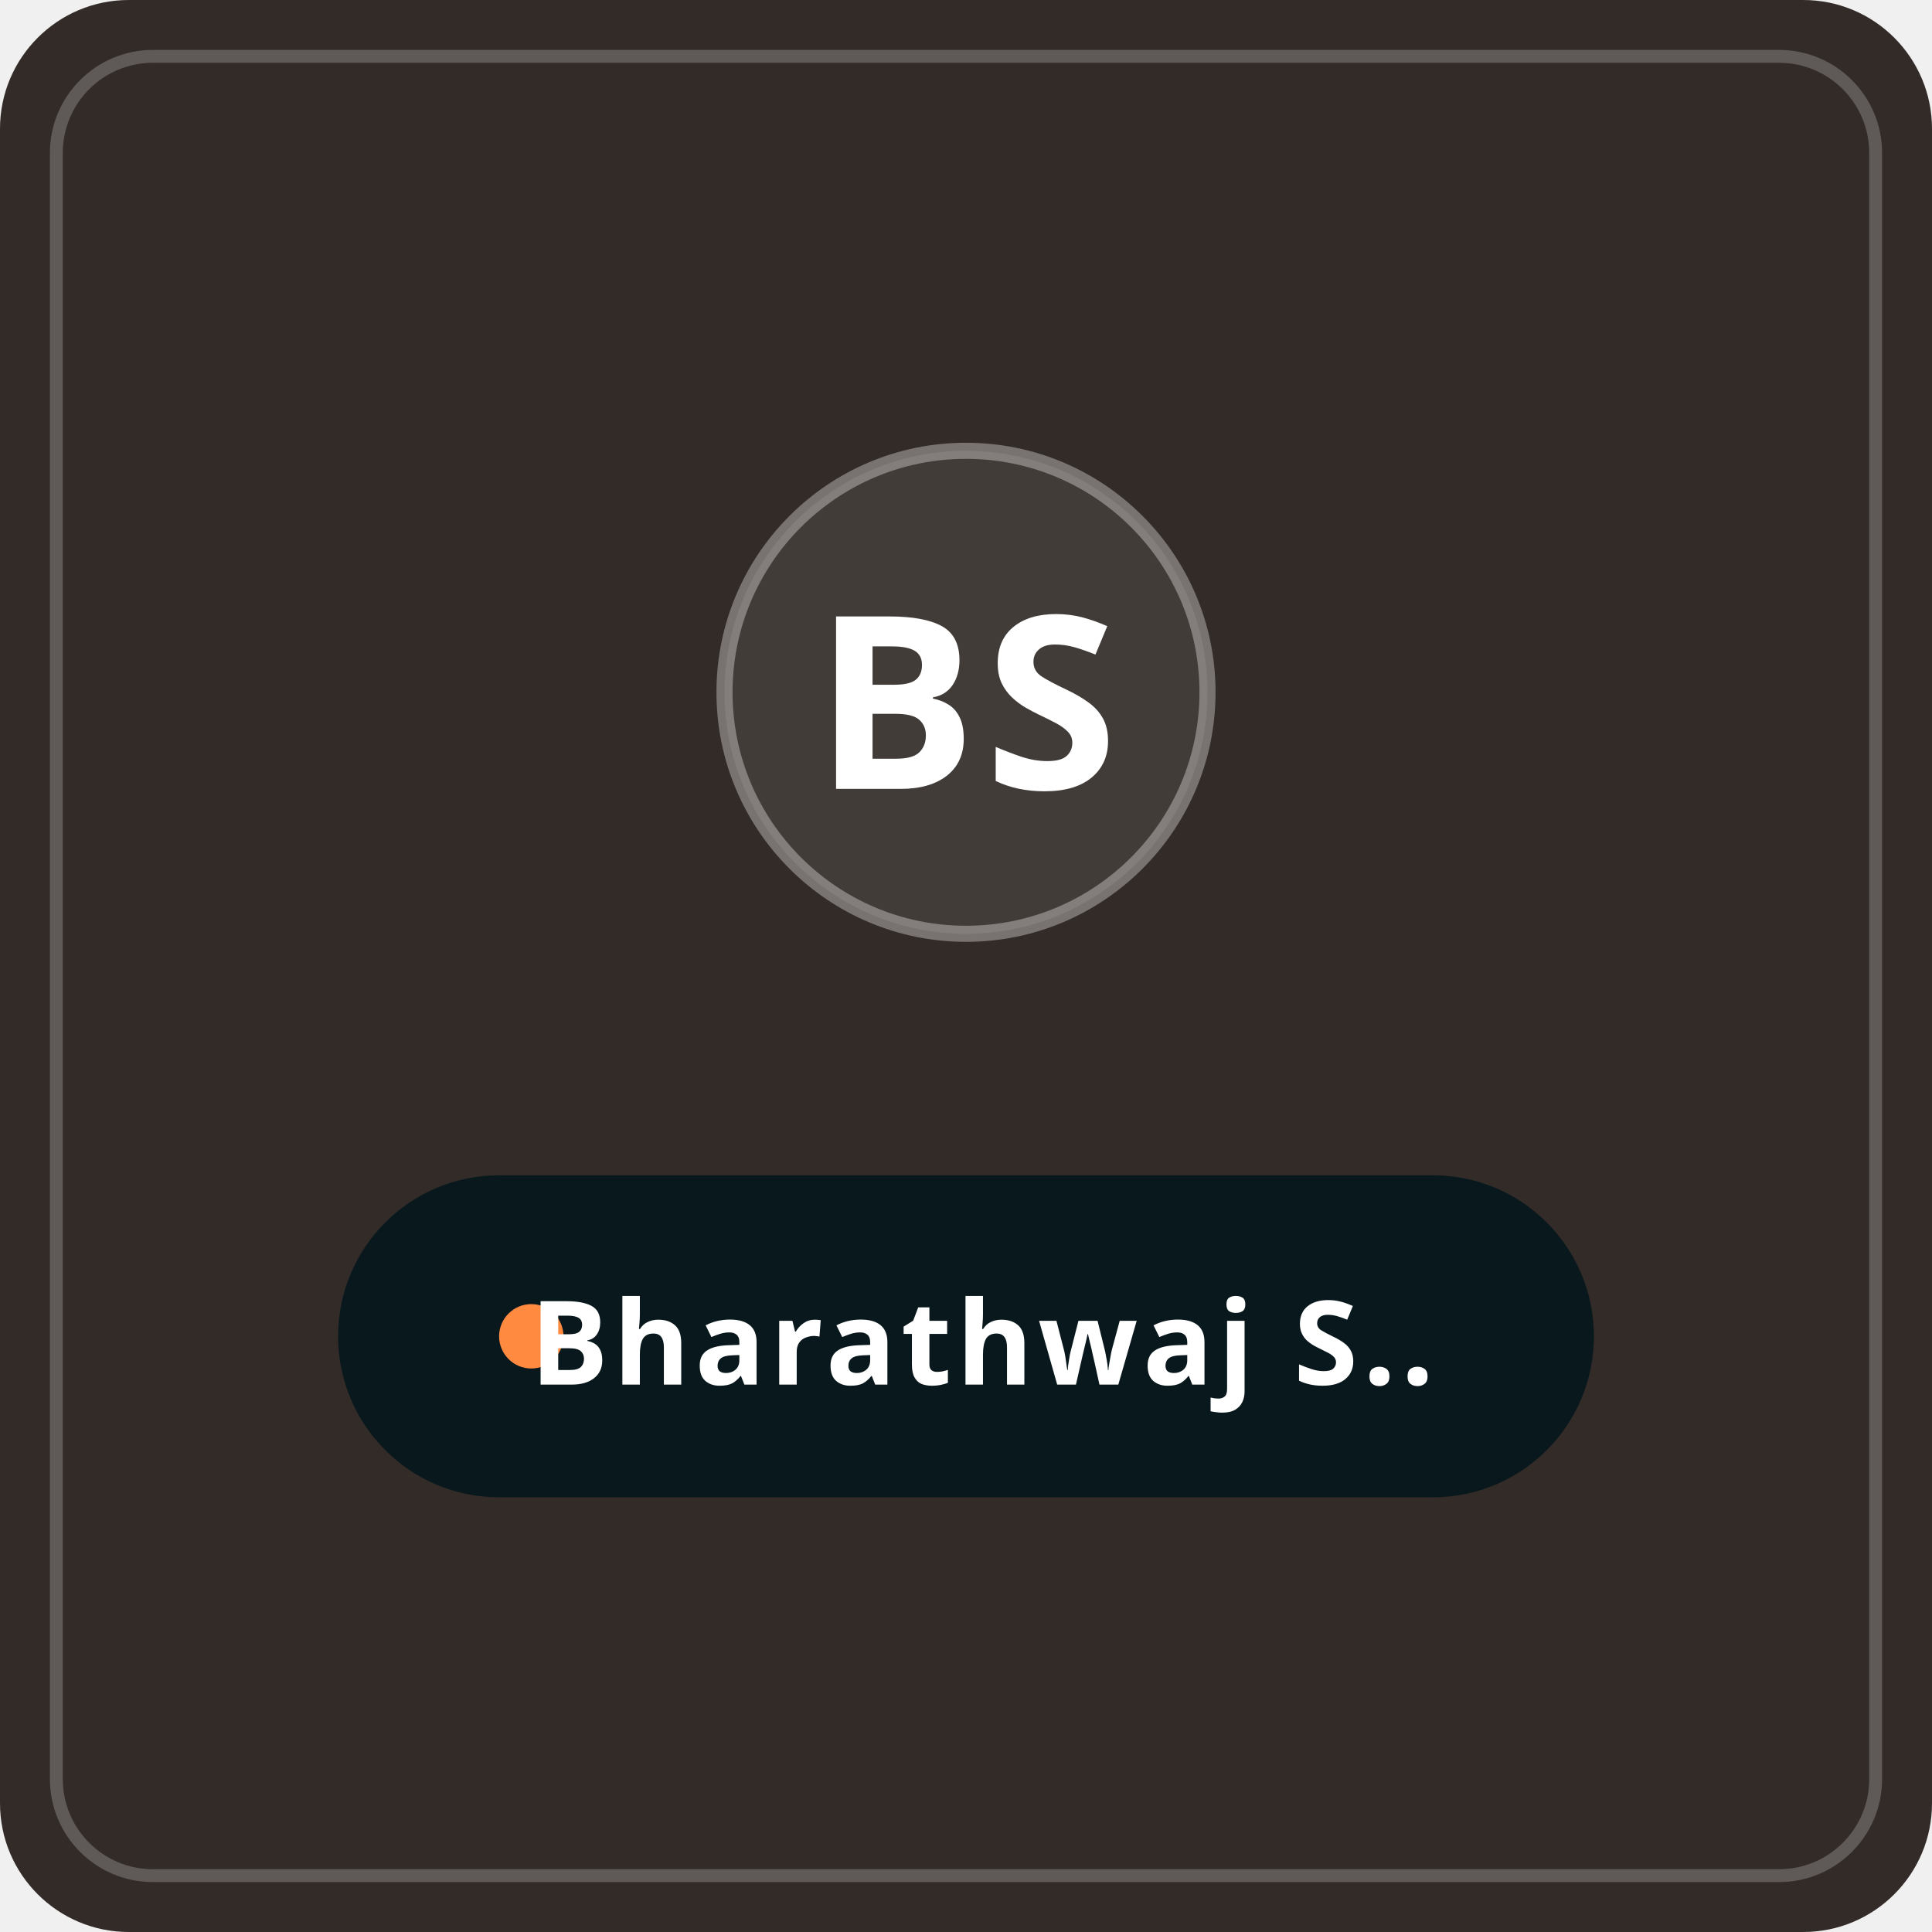
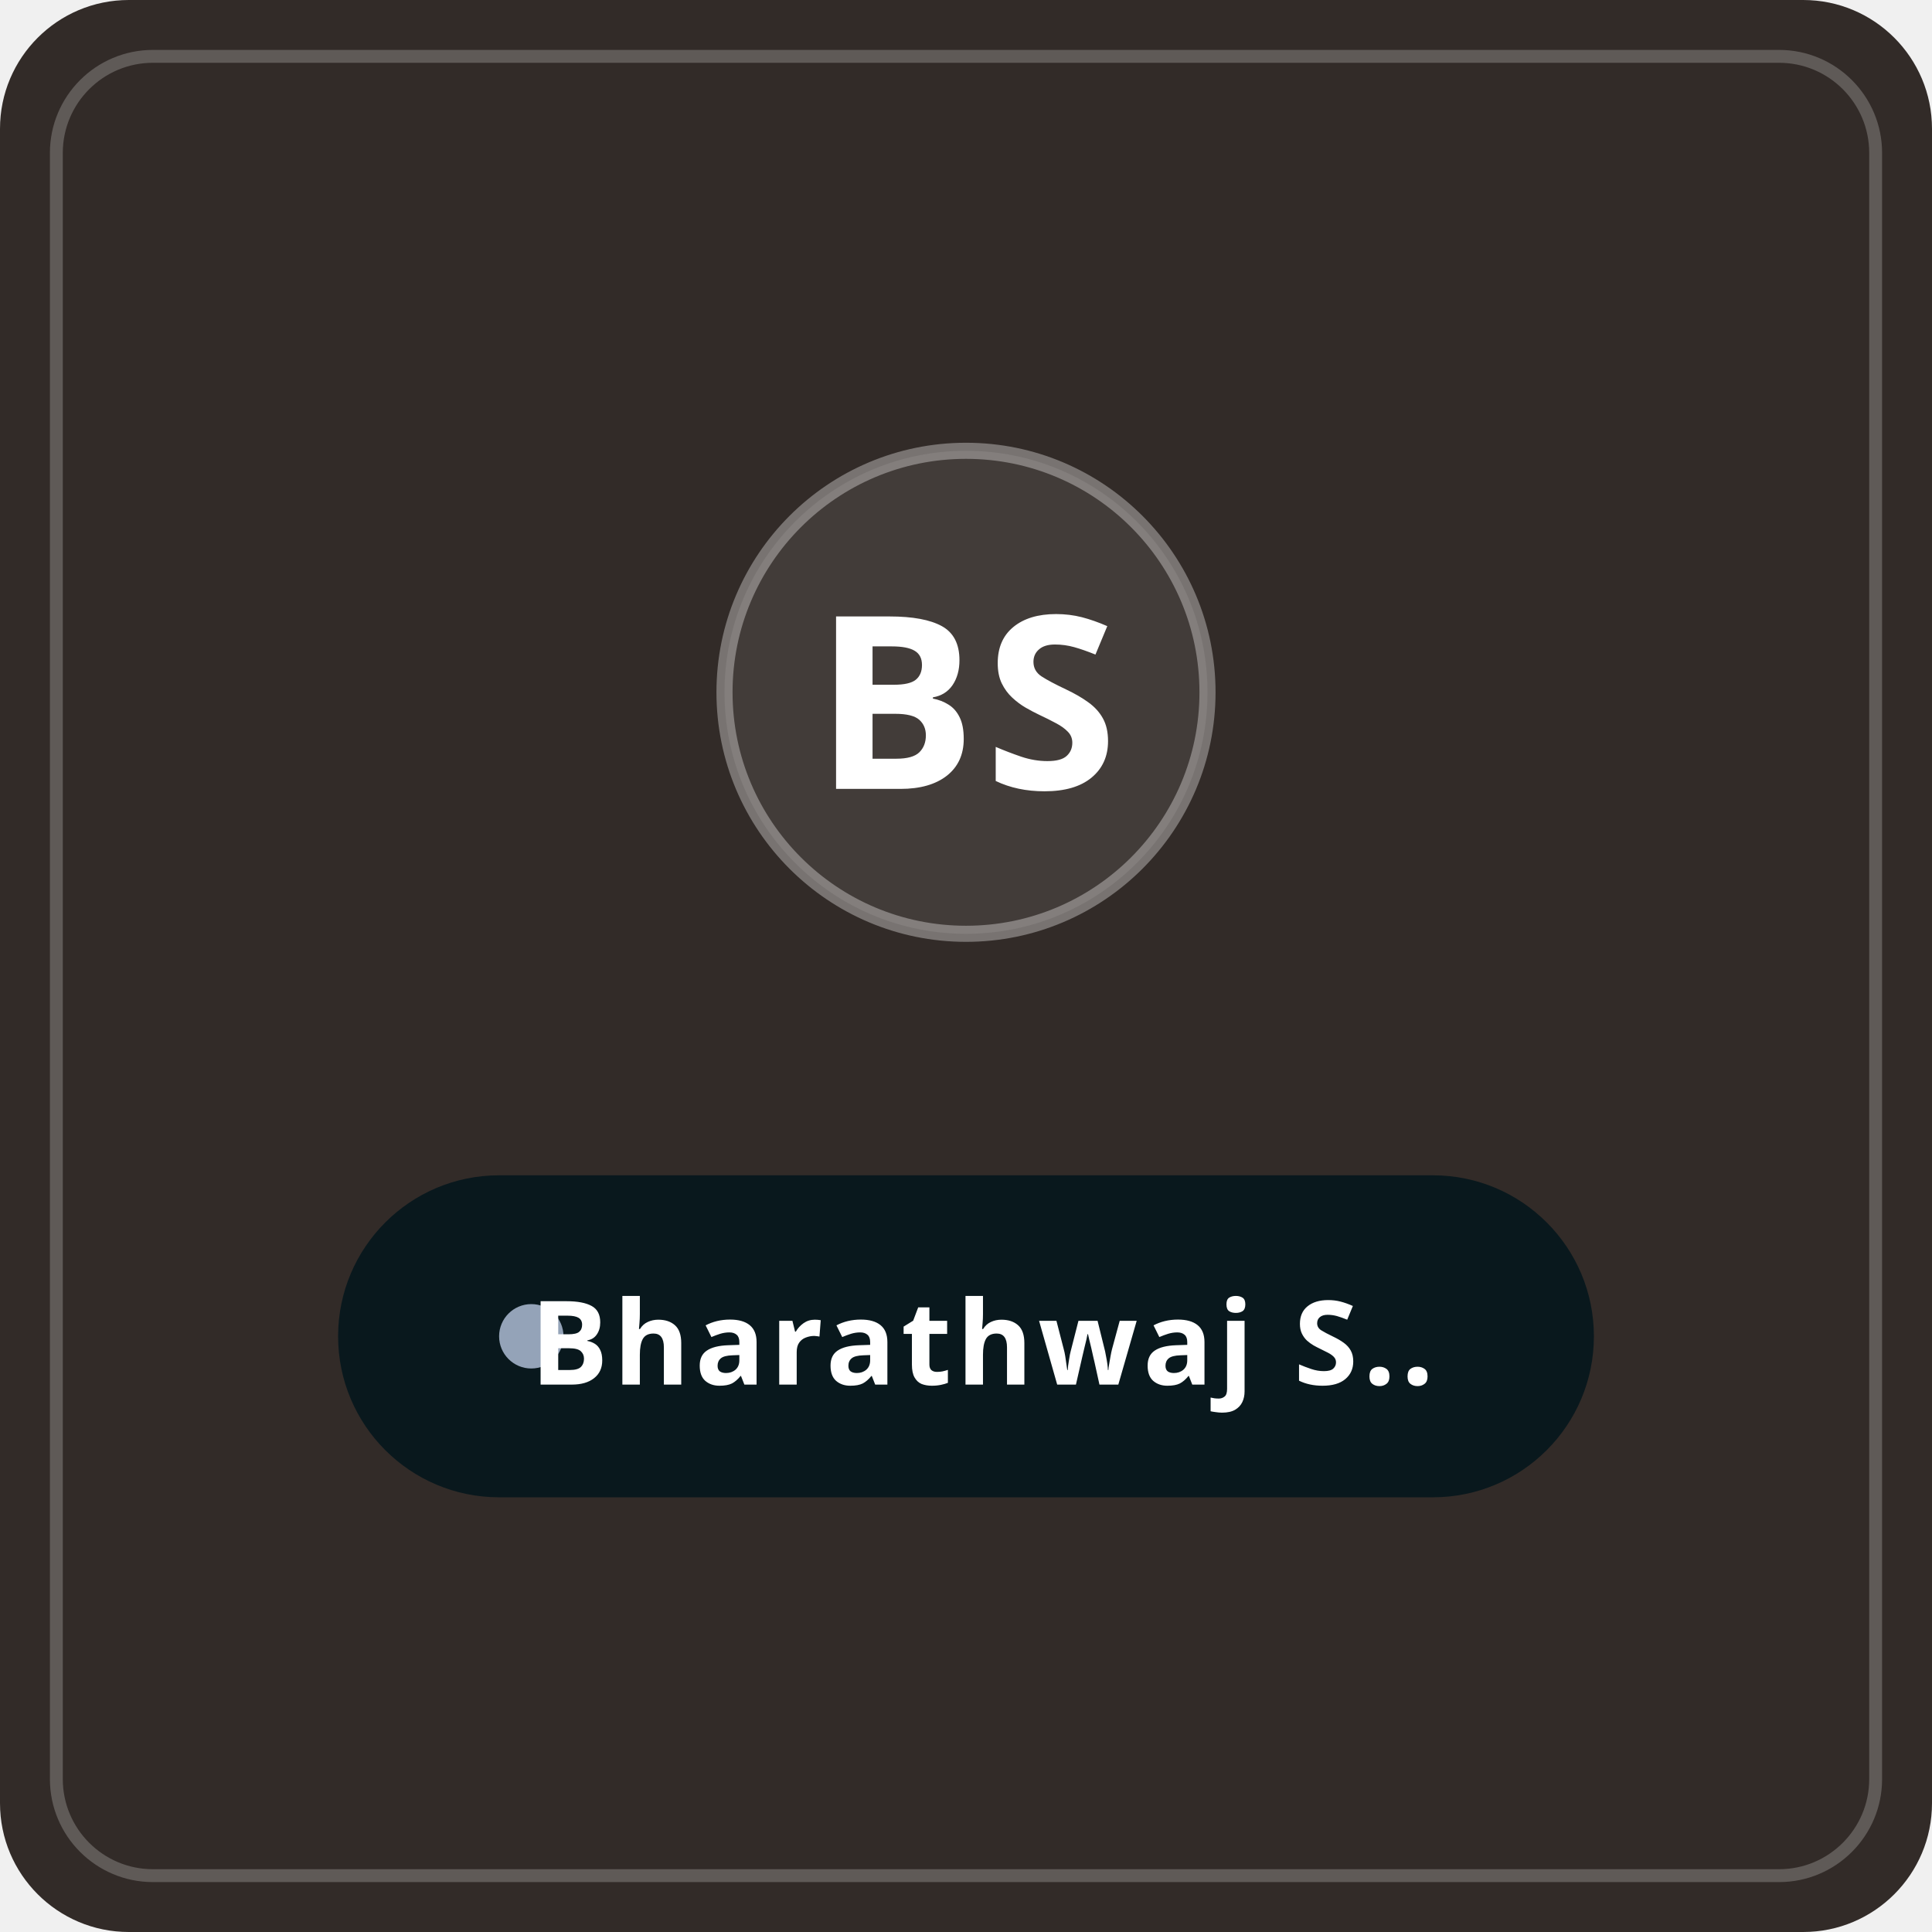
<svg xmlns="http://www.w3.org/2000/svg" viewBox="0 0 240 240" width="240" height="240">
  <rect width="240" height="240" rx="16" fill="#322b28" />
  <rect x="7" y="7" width="226" height="226" rx="12" fill="none" stroke="#ffffff" stroke-opacity="0.22" stroke-width="1.6" />
  <circle cx="120" cy="86" r="30" fill="none" stroke="#ffffff" stroke-opacity="0.34" stroke-width="2" />
  <circle cx="120" cy="86" r="30" fill="#ffffff" fill-opacity="0.08" />
  <text x="120" y="98" text-anchor="middle" font-family="'Plus Jakarta Sans', system-ui, sans-serif" font-size="30" font-weight="800" fill="#ffffff" letter-spacing="1">BS</text>
  <rect x="42" y="146" width="156" height="40" rx="20" fill="#09181d" />
-   <circle cx="66" cy="166" r="4" fill="#ff8a40" />
+   <circle cx="66" cy="166" r="4" fill="var(--t-accent, #94a3b8)" />
  <text x="122" y="172" text-anchor="middle" font-family="'Plus Jakarta Sans', system-ui, sans-serif" font-size="14.5" font-weight="700" fill="#ffffff" letter-spacing="0.6">Bharathwaj S..</text>
</svg>
